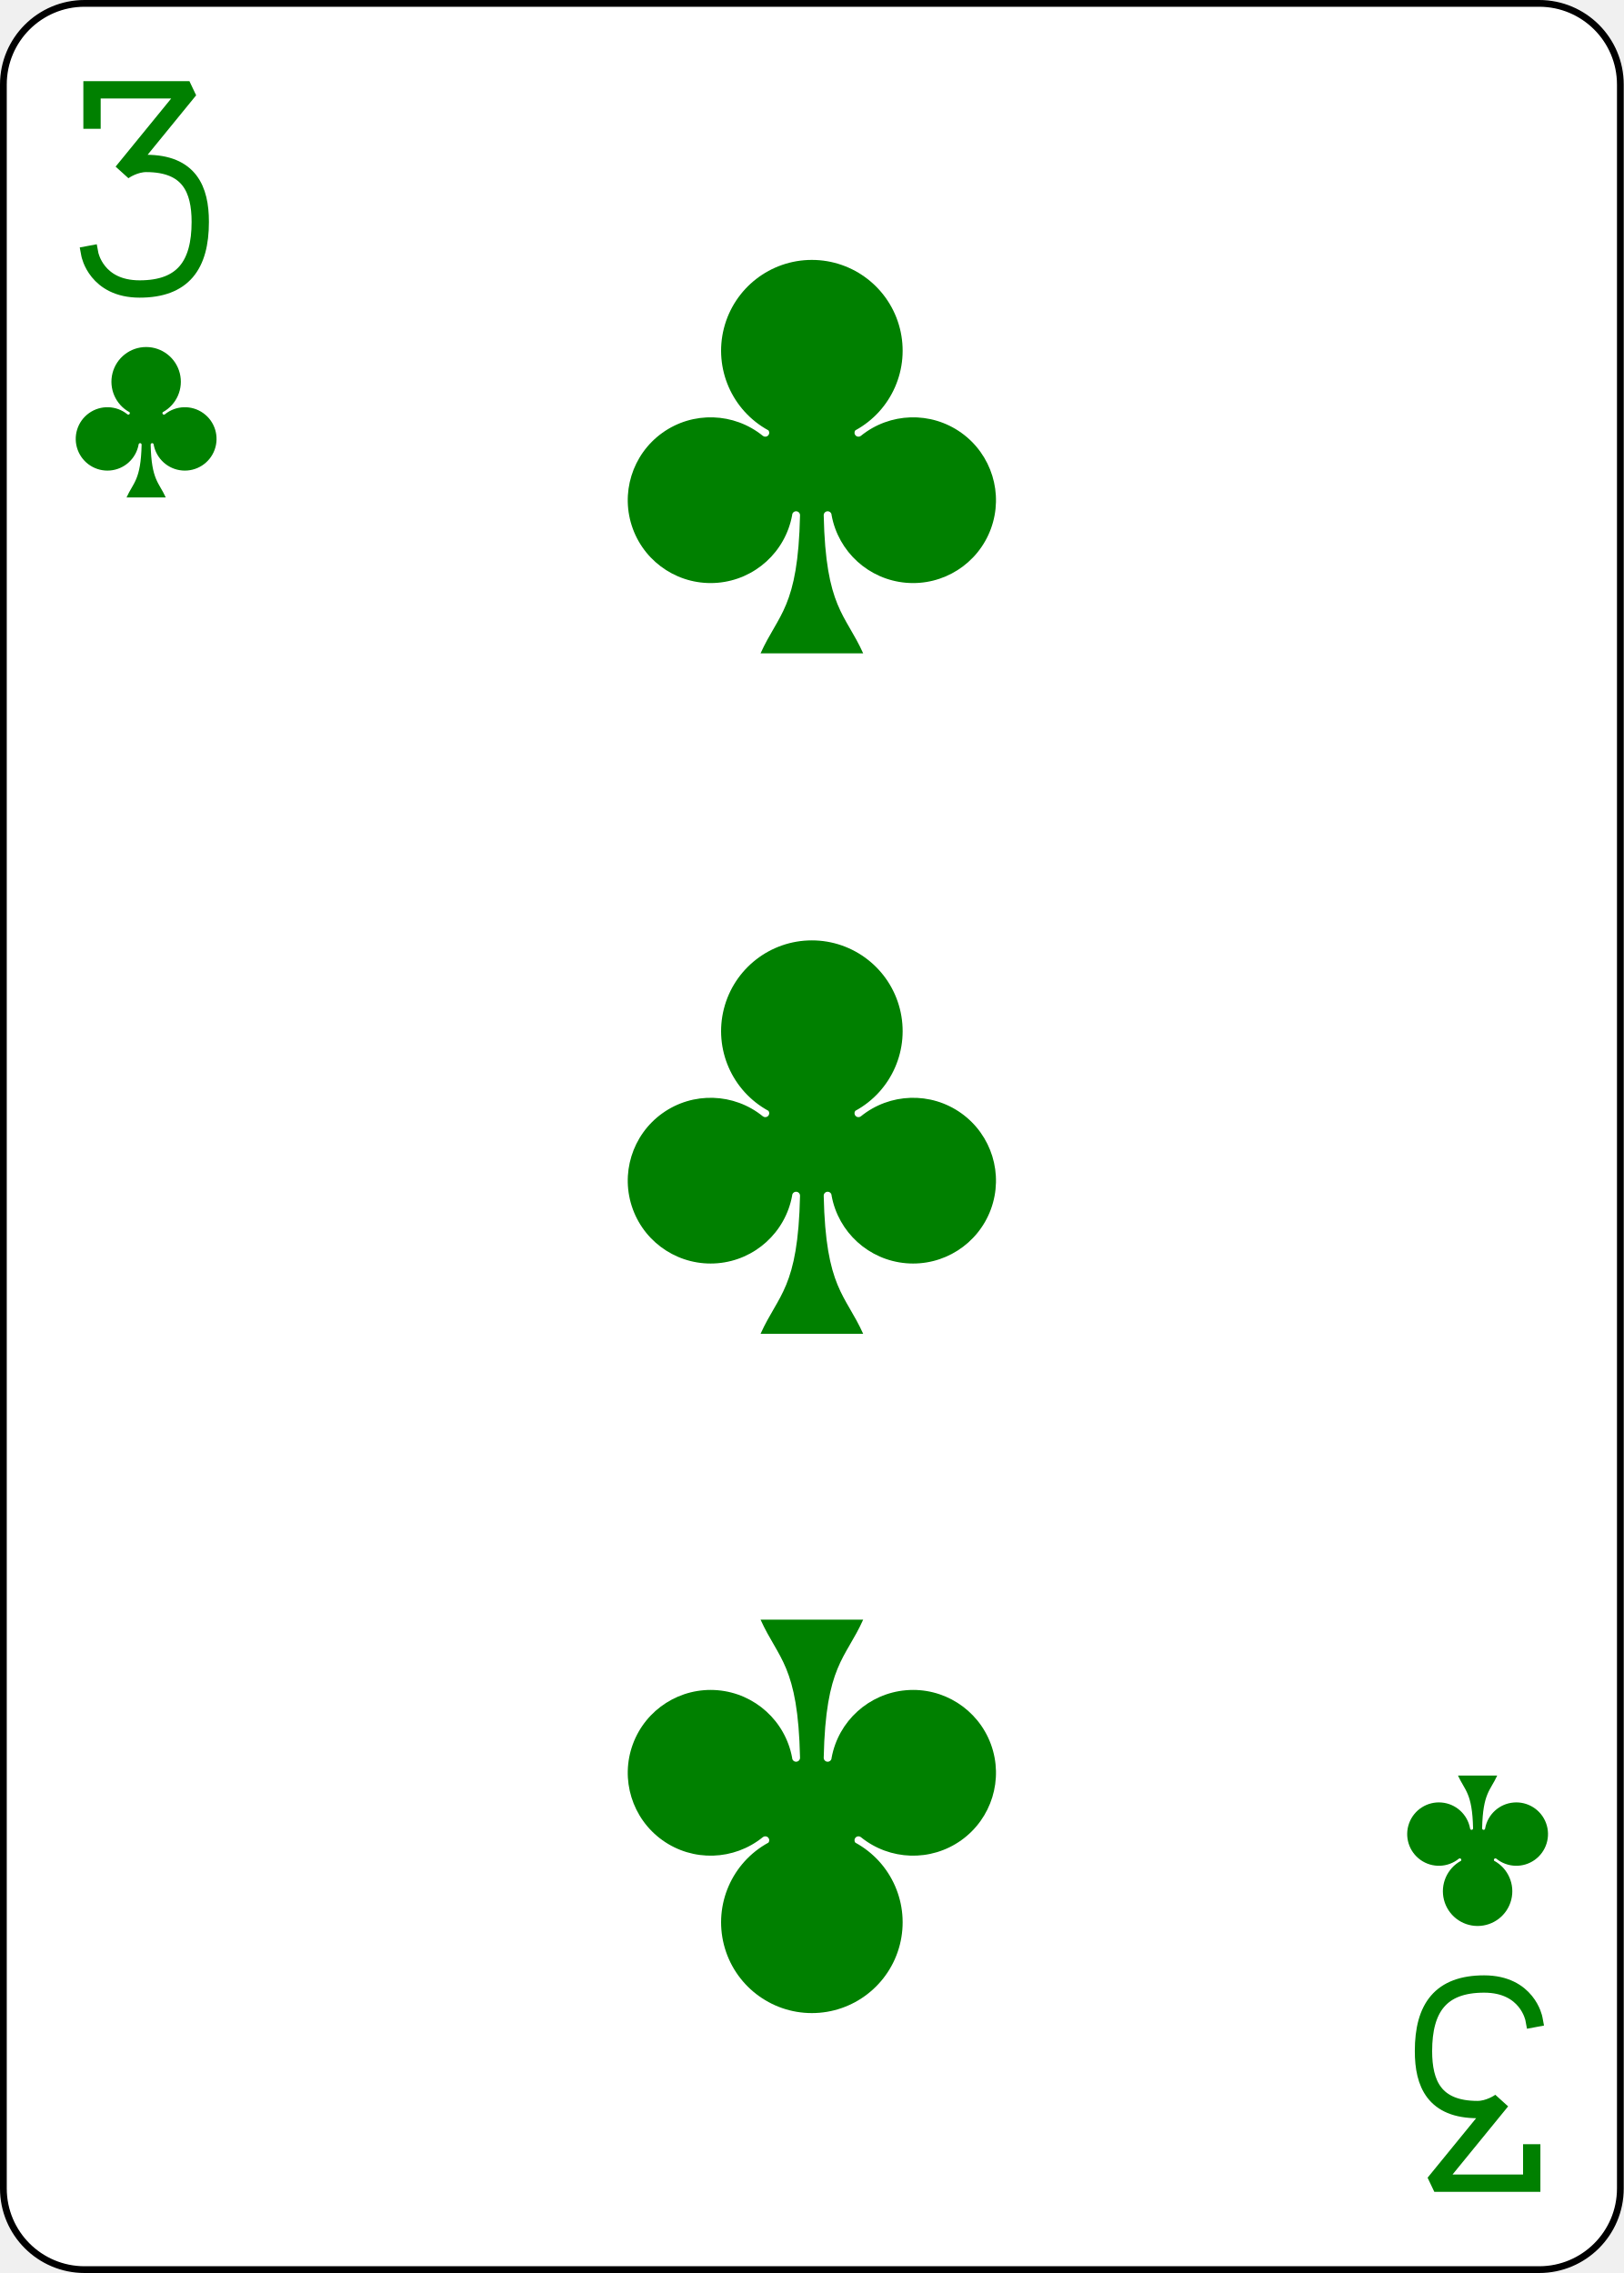
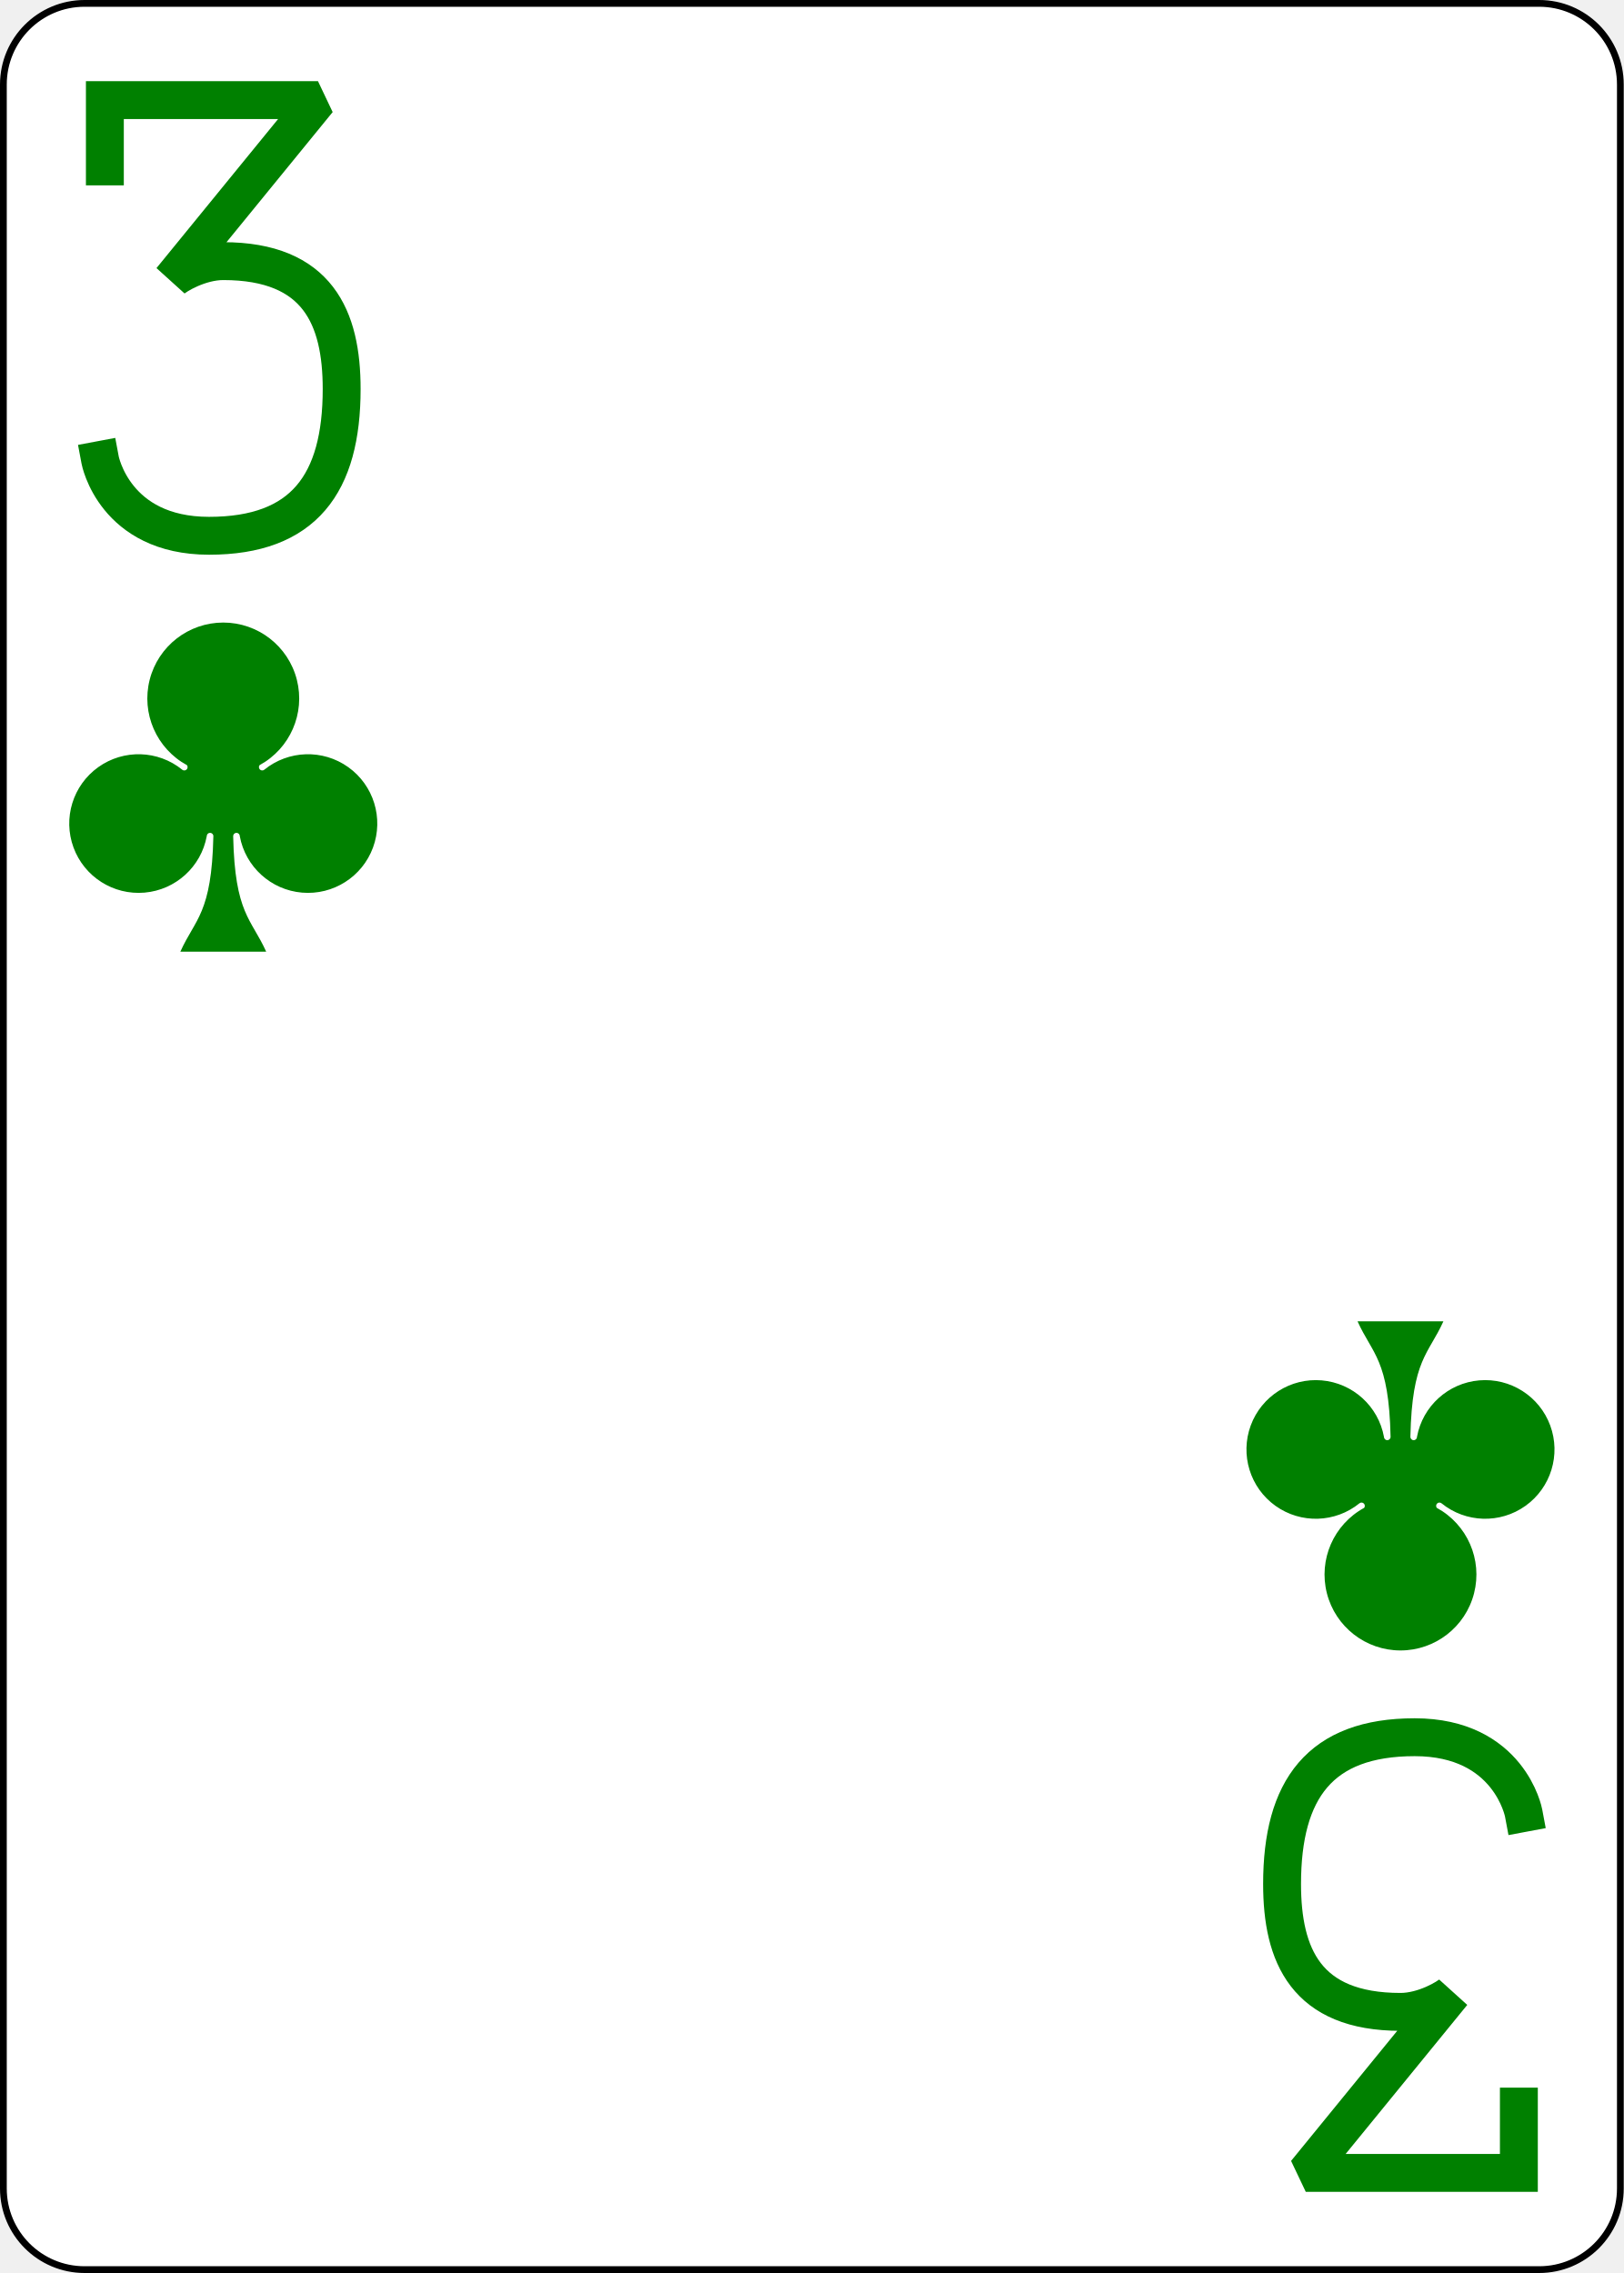
<svg xmlns="http://www.w3.org/2000/svg" xmlns:xlink="http://www.w3.org/1999/xlink" class="card" face="3C" height="3.5in" preserveAspectRatio="none" viewBox="-120 -168 240 336" width="2.5in">
-   <symbol id="SC3" viewBox="-600 -600 1200 1200" preserveAspectRatio="xMinYMid">
-     <path d="M30 150C35 385 85 400 130 500L-130 500C-85 400 -35 385 -30 150A10 10 0 0 0 -50 150A210 210 0 1 1 -124 -51A10 10 0 0 0 -110 -65A230 230 0 1 1 110 -65A10 10 0 0 0 124 -51A210 210 0 1 1 50 150A10 10 0 0 0 30 150Z" fill="green" />
-   </symbol>
-   <symbol id="VC3" viewBox="-500 -500 1000 1000" preserveAspectRatio="xMinYMid">
-     <path d="M-250 -320L-250 -460L200 -460L-110 -80C-100 -90 -50 -120 0 -120C200 -120 250 0 250 150C250 350 170 460 -30 460C-230 460 -260 300 -260 300" stroke="green" stroke-width="80" stroke-linecap="square" stroke-miterlimit="1.5" fill="none" />
-   </symbol>
+   <defs>
+     <symbol id="SC3" viewBox="-600 -600 1200 1200" preserveAspectRatio="xMinYMid">
+       <path d="M30 150C35 385 85 400 130 500L-130 500C-85 400 -35 385 -30 150A10 10 0 0 0 -50 150A210 210 0 1 1 -124 -51A10 10 0 0 0 -110 -65A230 230 0 1 1 110 -65A10 10 0 0 0 124 -51A210 210 0 1 1 50 150A10 10 0 0 0 30 150Z" fill="green" />
+     </symbol>
+     <symbol id="VC3" viewBox="-500 -500 1000 1000" preserveAspectRatio="xMinYMid">
+       <path d="M-250 -320L-250 -460L200 -460L-110 -80C-100 -90 -50 -120 0 -120C200 -120 250 0 250 150C250 350 170 460 -30 460C-230 460 -260 300 -260 300" stroke="green" stroke-width="80" stroke-linecap="square" stroke-miterlimit="1.5" fill="none" />
+     </symbol>
+   </defs>
  <rect width="239" height="335" x="-119.5" y="-167.5" rx="12" ry="12" fill="white" stroke="black" />
-   <use xlink:href="#VC3" height="32" x="-114.4" y="-156" />
-   <use xlink:href="#SC3" height="26.769" x="-111.784" y="-119" />
-   <use xlink:href="#SC3" height="70" x="-35" y="-135.588" />
-   <use xlink:href="#SC3" height="70" x="-35" y="-35" />
+   <use xlink:href="#VC3" height="70" width="70" x="-122" y="-156" />
+   <use xlink:href="#SC3" height="58.558" width="58.558" x="-116.279" y="-81" />
  <g transform="rotate(180)">
-     <use xlink:href="#VC3" height="32" x="-114.4" y="-156" />
-     <use xlink:href="#SC3" height="26.769" x="-111.784" y="-119" />
-     <use xlink:href="#SC3" height="70" x="-35" y="-135.588" />
+     <use xlink:href="#VC3" height="70" width="70" x="-122" y="-156" />
+     <use xlink:href="#SC3" height="58.558" width="58.558" x="-116.279" y="-81" />
  </g>
</svg>
